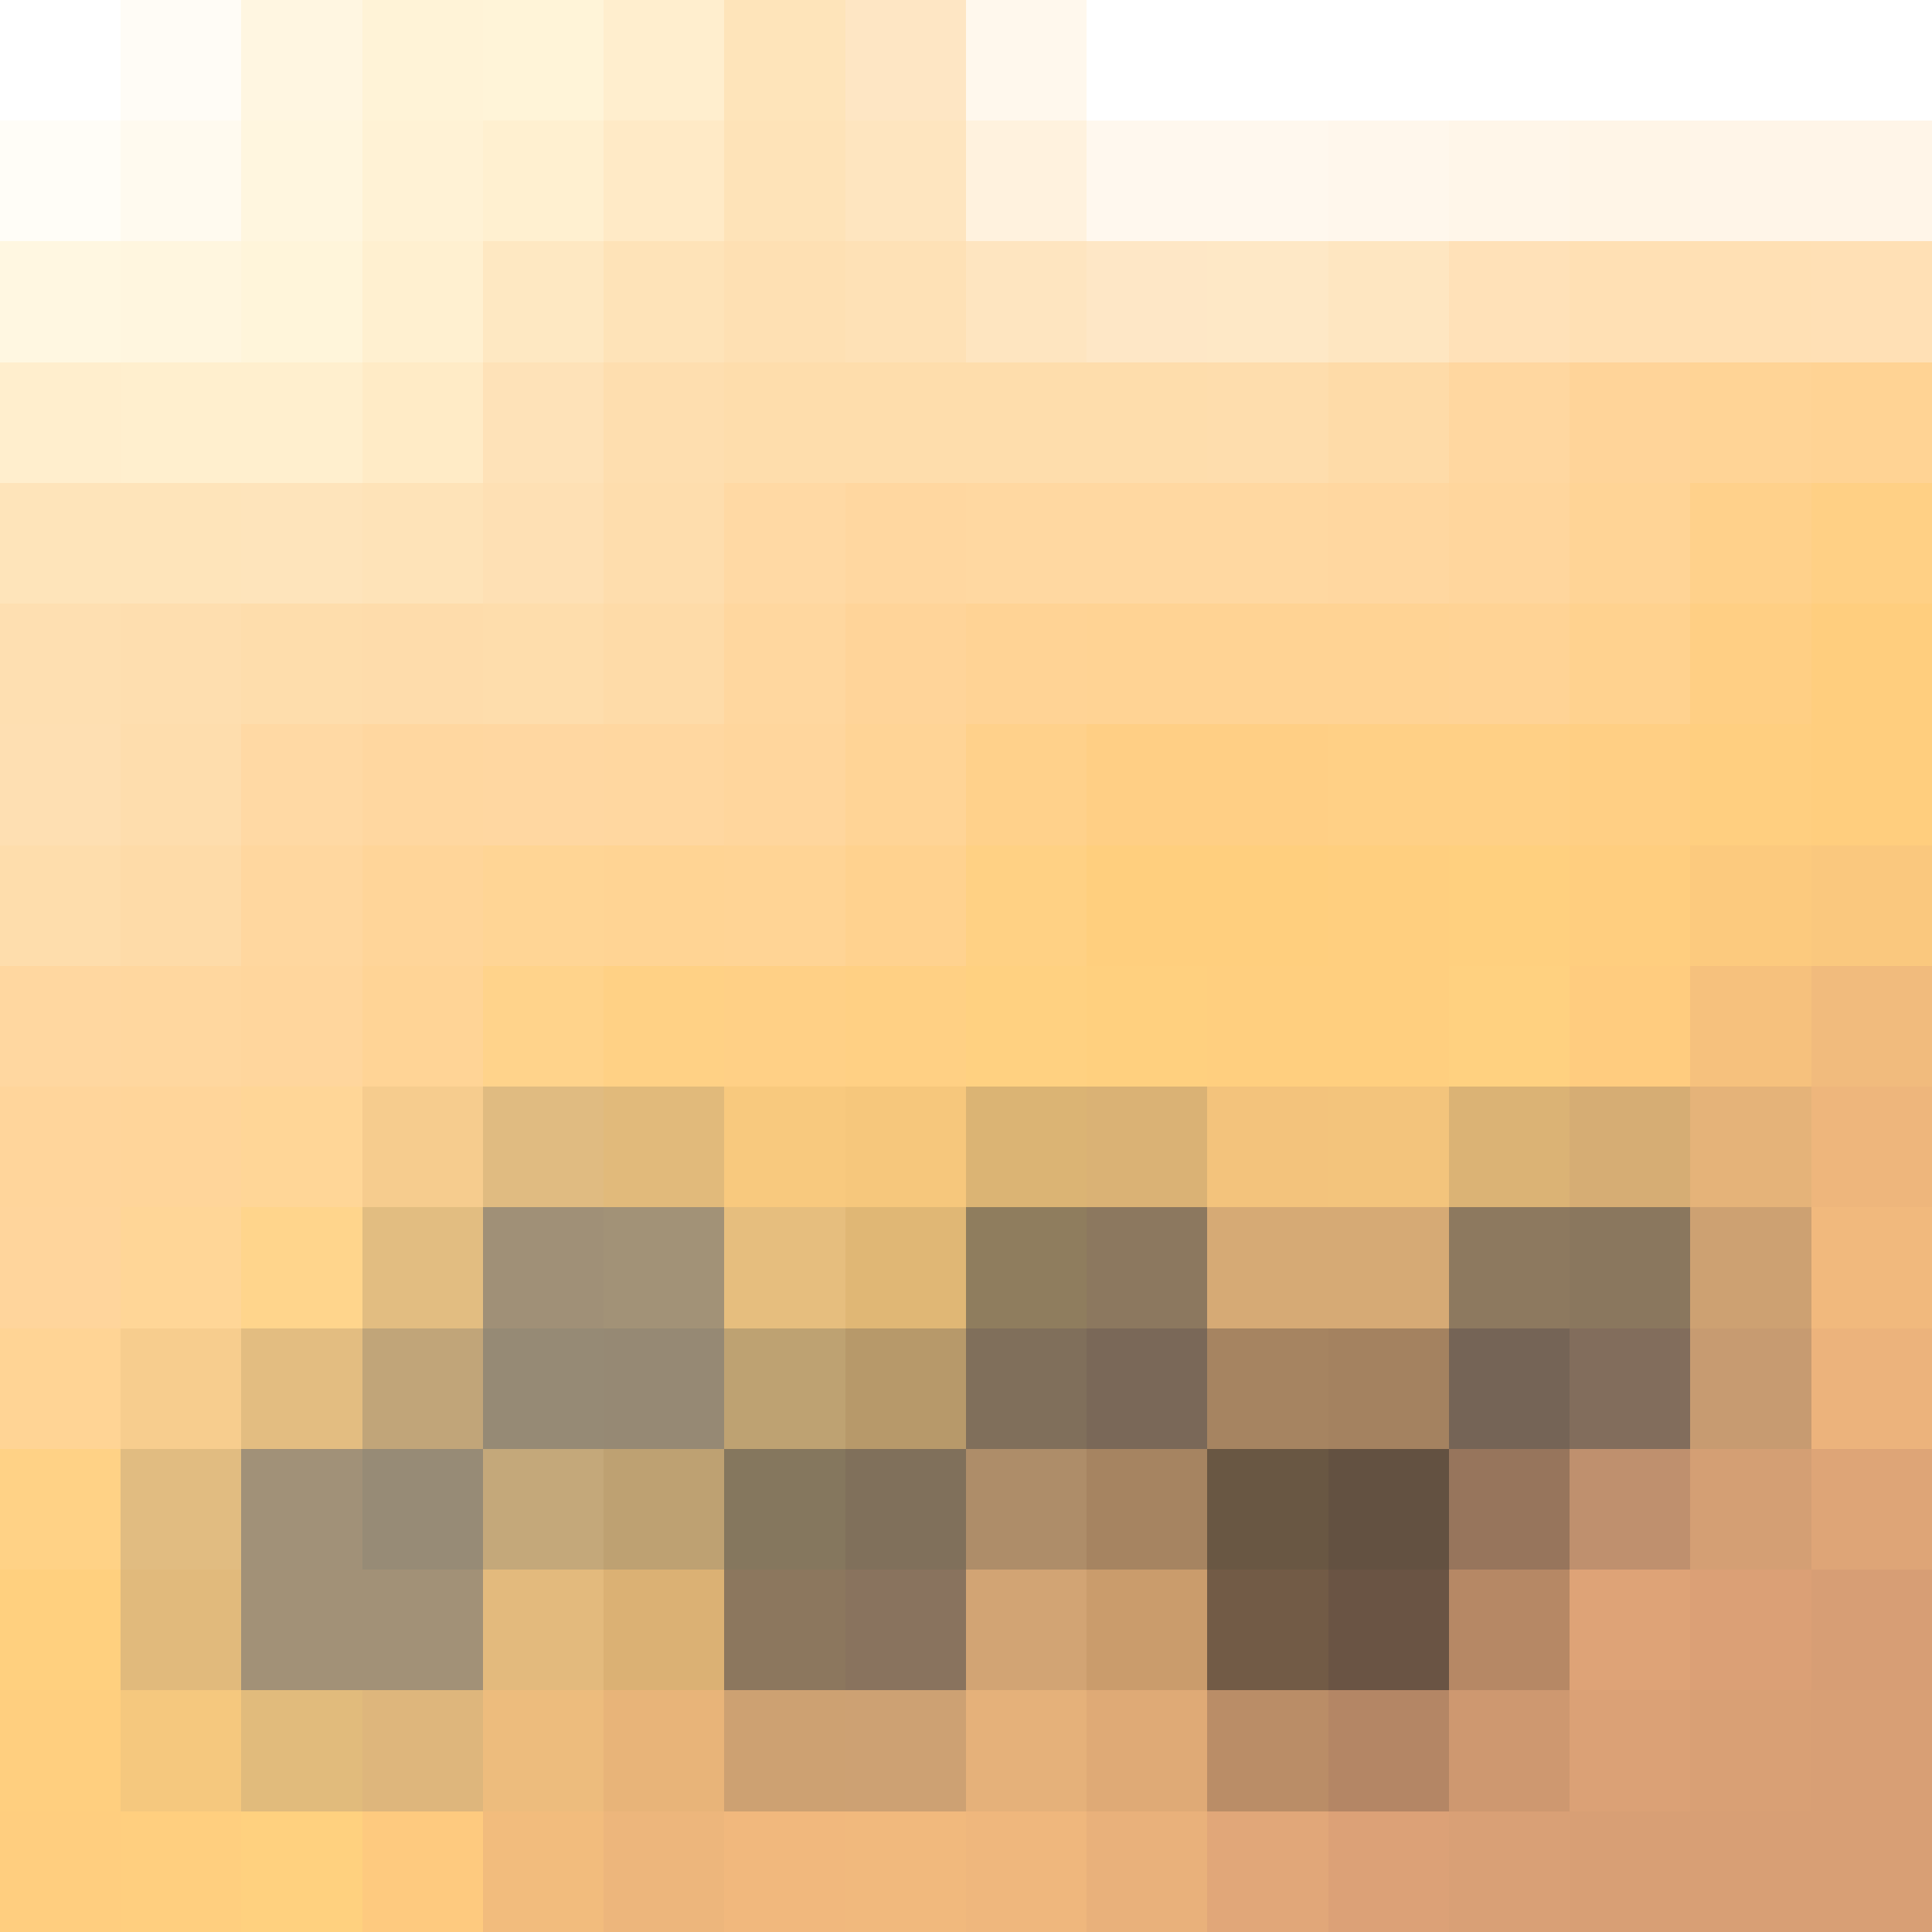
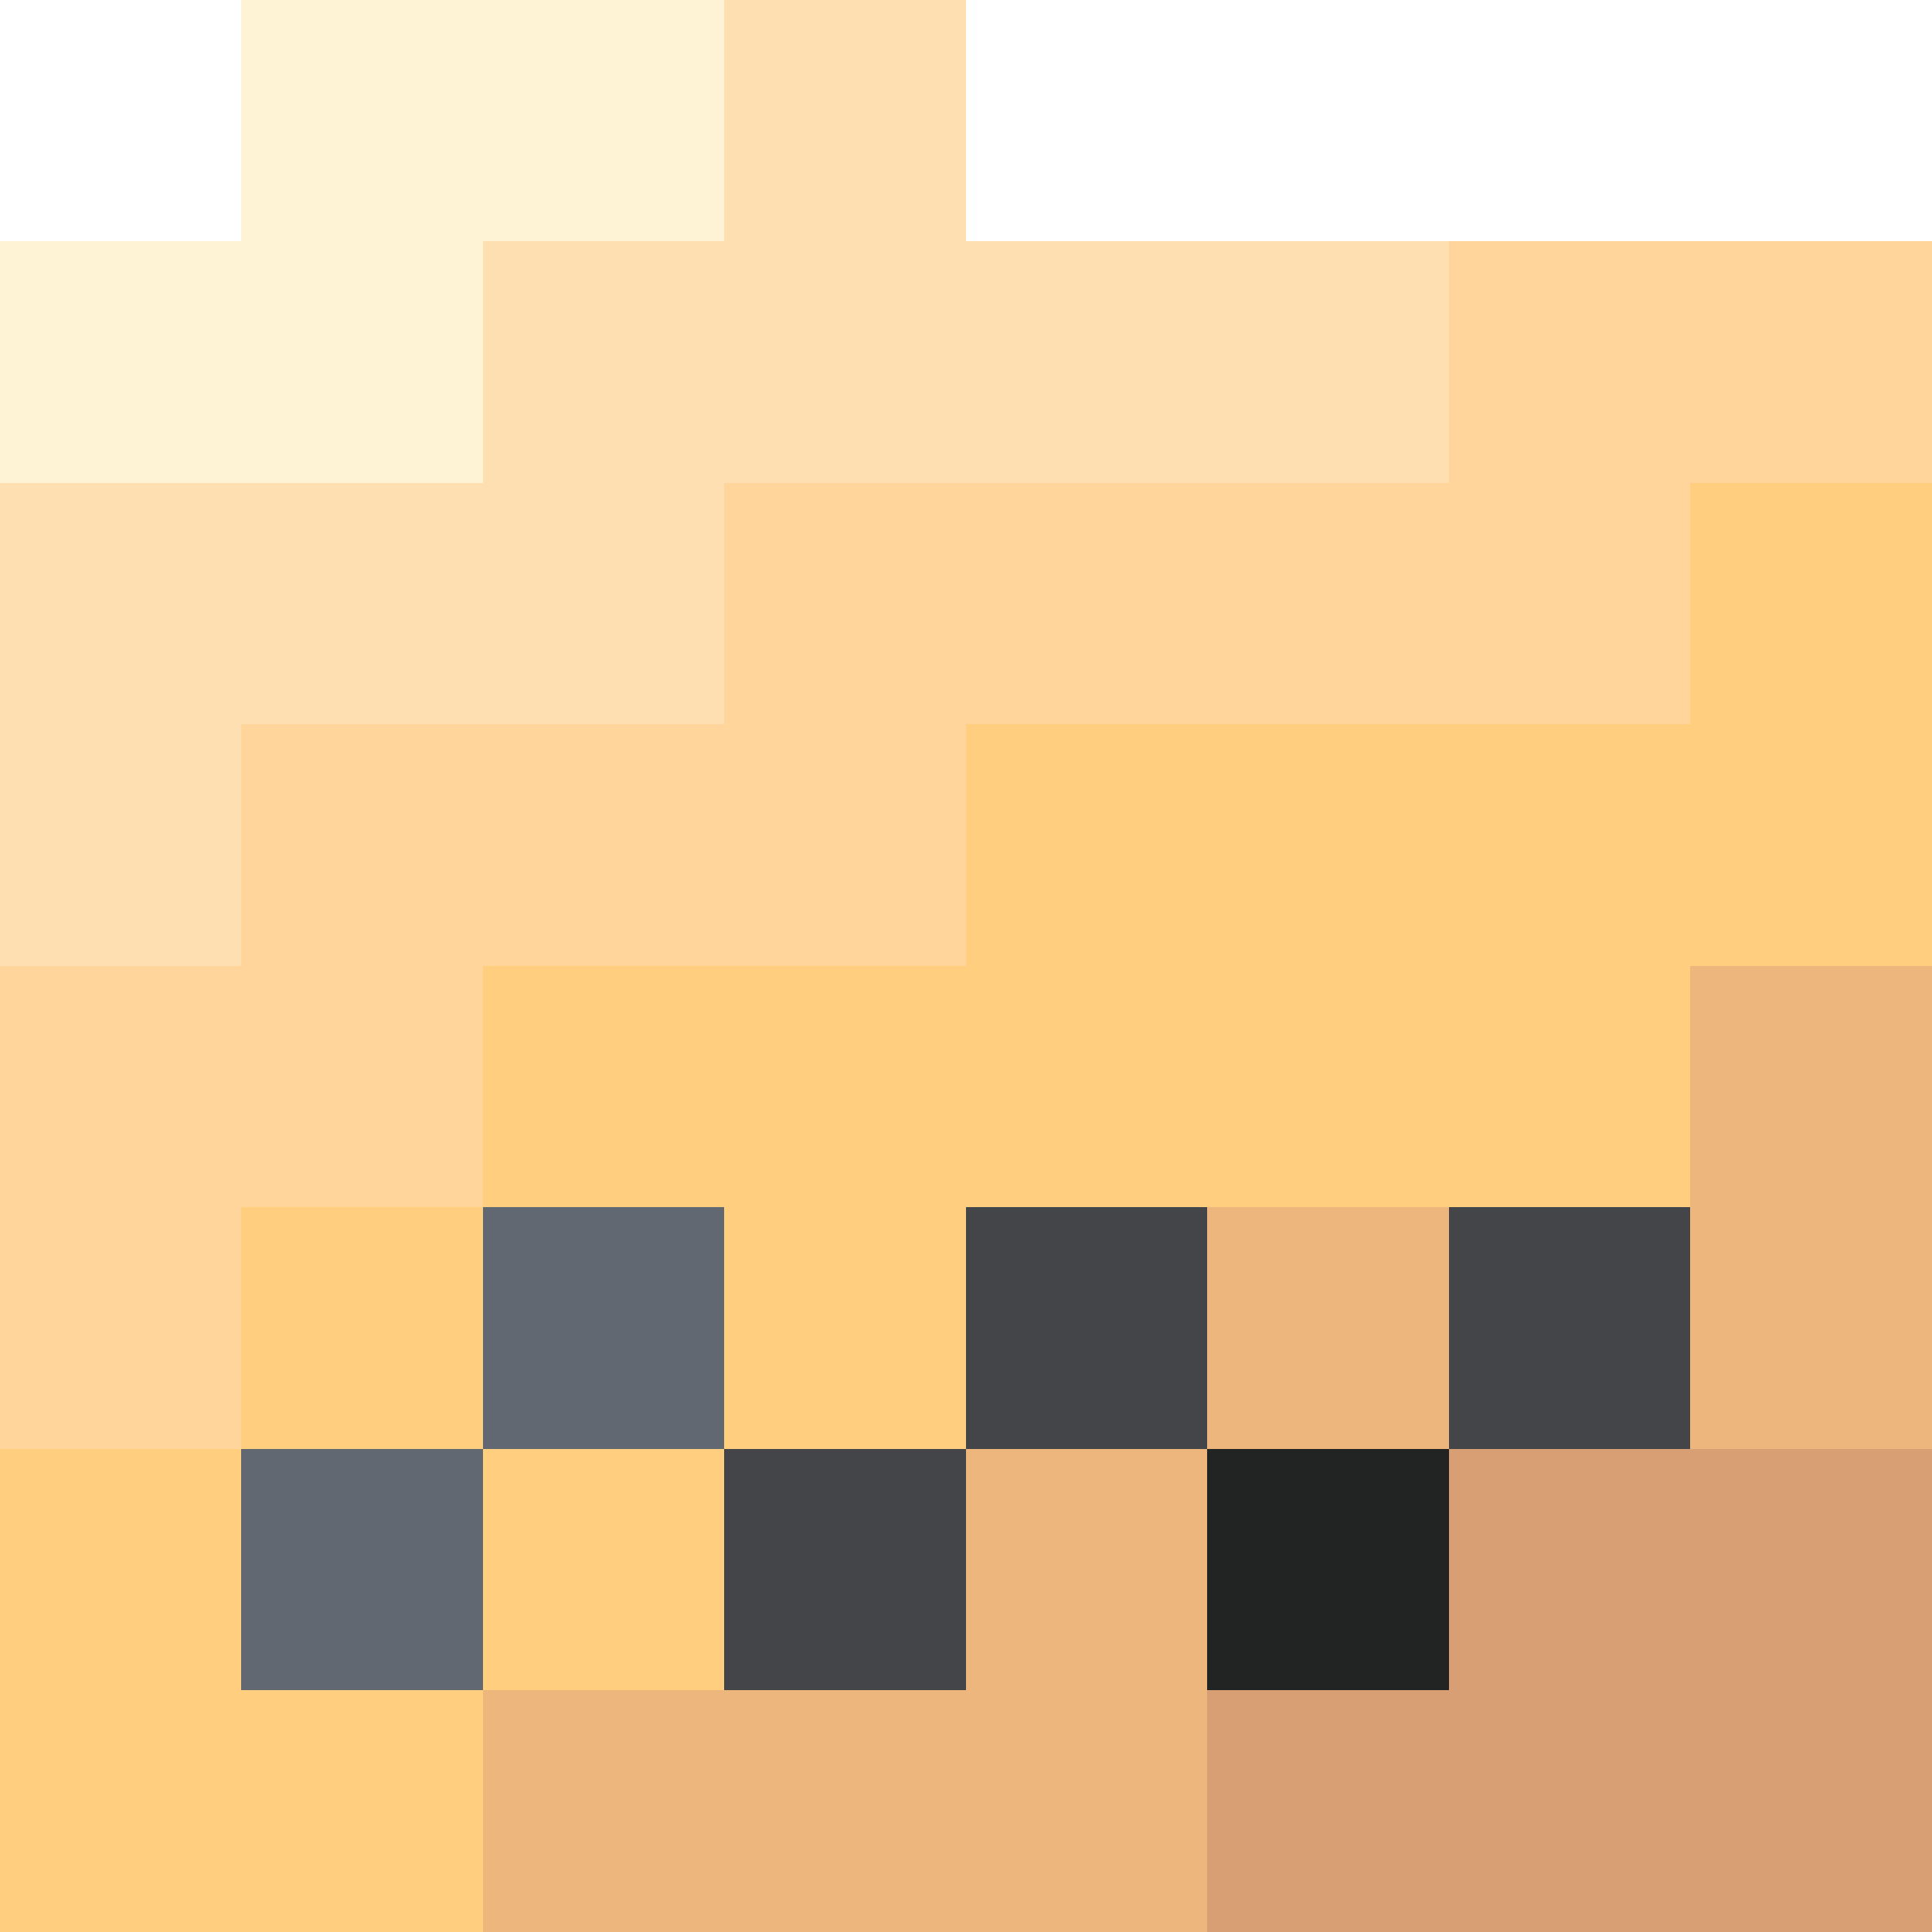
<svg xmlns="http://www.w3.org/2000/svg" shape-rendering="crispEdges" viewBox="0 -0.5 16 16" width="16" height="16">
-   <path stroke="#fff3d6" opacity="0.212" d="M1,0h1" />
-   <path stroke="#fff3d6" opacity="0.741" d="M2,0h1" />
-   <path stroke="#fff3d7" d="M3,0h1" />
-   <path stroke="#fff4d8" d="M4,0h1" />
-   <path stroke="#ffeece" d="M5,0h1" />
-   <path stroke="#fee4ba" d="M6,0h1M0,4h2" />
-   <path stroke="#fedeb0" opacity="0.753" d="M7,0h1" />
-   <path stroke="#fedeae" opacity="0.22" d="M8,0h1" />
-   <path stroke="#fff4d9" opacity="0.212" d="M0,1h1" />
-   <path stroke="#fff4d8" opacity="0.416" d="M1,1h1" />
-   <path stroke="#fff4d7" opacity="0.808" d="M2,1h1" />
-   <path stroke="#fff2d5" d="M3,1h1" />
-   <path stroke="#fff0d0" d="M4,1h1M3,2h1" />
-   <path stroke="#ffeac6" d="M5,1h1" />
-   <path stroke="#fee3b8" d="M6,1h1M5,2h1M3,4h1" />
-   <path stroke="#fedfb1" opacity="0.816" d="M7,1h1" />
-   <path stroke="#fedfb1" opacity="0.42" d="M8,1h1" />
-   <path stroke="#fee0b3" opacity="0.22" d="M9,1h1" />
-   <path stroke="#fee0b3" opacity="0.224" d="M10,1h1" />
-   <path stroke="#feddad" opacity="0.235" d="M11,1h1" />
-   <path stroke="#ffd8a1" opacity="0.235" d="M12,1h1" />
-   <path stroke="#ffd59b" opacity="0.235" d="M13,1h1" />
-   <path stroke="#ffd59c" opacity="0.235" d="M14,1h1" />
-   <path stroke="#ffd59d" opacity="0.235" d="M15,1h1" />
-   <path stroke="#fff4d7" opacity="0.741" d="M0,2h1" />
-   <path stroke="#fff4d8" opacity="0.808" d="M1,2h1" />
-   <path stroke="#fff4d8" opacity="0.937" d="M2,2h1" />
-   <path stroke="#fee8c2" d="M4,2h1" />
-   <path stroke="#fee0b3" d="M6,2h1" />
-   <path stroke="#fedfb1" opacity="0.937" d="M7,2h1" />
-   <path stroke="#fedfb1" opacity="0.808" d="M8,2h1" />
-   <path stroke="#fedfb2" opacity="0.741" d="M9,2h1" />
-   <path stroke="#fee0b2" opacity="0.745" d="M10,2h1" />
-   <path stroke="#feddac" opacity="0.749" d="M11,2h1" />
-   <path stroke="#ffd7a0" opacity="0.749" d="M12,2h1" />
-   <path stroke="#ffd59b" opacity="0.749" d="M13,2h2" />
-   <path stroke="#ffd59c" opacity="0.749" d="M15,2h1" />
-   <path stroke="#ffeecd" d="M0,3h1" />
-   <path stroke="#ffefce" d="M1,3h2" />
-   <path stroke="#ffebc6" d="M3,3h1" />
-   <path stroke="#fee2b8" d="M4,3h1" />
-   <path stroke="#fedeaf" d="M5,3h1M1,5h1" />
-   <path stroke="#feddac" d="M6,3h4M2,5h1M4,5h1M0,7h1" />
-   <path stroke="#feddad" d="M10,3h1M5,4h1M1,6h1" />
-   <path stroke="#fedba8" d="M11,3h1M5,5h1M1,7h1" />
-   <path stroke="#ffd7a0" d="M12,3h1M7,4h1M11,4h1M3,6h1M5,6h1M0,8h1" />
-   <path stroke="#ffd499" d="M13,3h1M7,5h1" />
-   <path stroke="#ffd496" d="M14,3h1M13,4h1M7,6h1M3,8h1" />
-   <path stroke="#ffd394" d="M15,3h1M9,5h3" />
-   <path stroke="#fee4bb" d="M2,4h1" />
-   <path stroke="#fee0b4" d="M4,4h1" />
-   <path stroke="#ffd9a4" d="M6,4h1M2,6h1" />
-   <path stroke="#ffd8a1" d="M8,4h3" />
-   <path stroke="#ffd69d" d="M12,4h1M6,6h1M2,8h1" />
-   <path stroke="#ffd18b" d="M14,4h1M8,6h1" />
-   <path stroke="#ffd085" d="M15,4h1" />
-   <path stroke="#fedfb1" d="M0,5h1" />
-   <path stroke="#fedcab" d="M3,5h1" />
-   <path stroke="#ffd79f" d="M6,5h1M2,7h1M1,8h1" />
-   <path stroke="#ffd395" d="M8,5h1M12,5h1" />
-   <path stroke="#ffd28f" d="M13,5h1M7,7h1" />
-   <path stroke="#ffcf84" d="M14,5h1M13,6h1" />
-   <path stroke="#ffce7e" d="M15,5h1M15,6h1" />
-   <path stroke="#fedfb2" d="M0,6h1" />
-   <path stroke="#ffd7a1" d="M4,6h1" />
-   <path stroke="#ffcf85" d="M9,6h2" />
-   <path stroke="#ffd086" d="M11,6h2M6,8h1" />
-   <path stroke="#ffcf80" d="M14,6h1" />
-   <path stroke="#ffd599" d="M3,7h1" />
-   <path stroke="#ffd595" d="M4,7h1" />
-   <path stroke="#ffd494" d="M5,7h1" />
-   <path stroke="#ffd495" d="M6,7h1M0,11h1" />
-   <path stroke="#ffd184" d="M8,7h1" />
-   <path stroke="#ffcf7e" d="M9,7h2" />
-   <path stroke="#ffcf7f" d="M11,7h1M10,8h2M0,14h1M1,15h1" />
-   <path stroke="#ffd07f" d="M12,7h1M9,8h1M0,13h1" />
-   <path stroke="#ffce7f" d="M13,7h1M0,15h1" />
-   <path stroke="#fcca7e" d="M14,7h1" />
-   <path stroke="#fac87e" d="M15,7h1" />
-   <path stroke="#ffd38b" d="M4,8h1" />
-   <path stroke="#ffd185" d="M5,8h1" />
-   <path stroke="#ffd084" d="M7,8h1" />
-   <path stroke="#ffd181" d="M8,8h1" />
-   <path stroke="#ffd180" d="M12,8h1" />
-   <path stroke="#ffcc7f" d="M13,8h1" />
-   <path stroke="#f6c17d" d="M14,8h1" />
-   <path stroke="#f1bb7d" d="M15,8h1" />
-   <path stroke="#ffd59b" d="M0,9h1" />
-   <path stroke="#ffd59a" d="M1,9h1" />
-   <path stroke="#ffd697" d="M2,9h1M1,10h1" />
-   <path stroke="#f6cc8e" d="M3,9h1" />
-   <path stroke="#e0bb81" d="M4,9h1" />
-   <path stroke="#e1ba7b" d="M5,9h1" />
-   <path stroke="#f8c97e" d="M6,9h1" />
-   <path stroke="#f6c77c" d="M7,9h1" />
-   <path stroke="#dbb474" d="M8,9h1" />
-   <path stroke="#dab275" d="M9,9h1" />
-   <path stroke="#f3c37c" d="M10,9h1" />
-   <path stroke="#f3c47c" d="M11,9h1" />
-   <path stroke="#dbb375" d="M12,9h1" />
-   <path stroke="#d6ad74" d="M13,9h1" />
-   <path stroke="#e5b379" d="M14,9h1" />
-   <path stroke="#eeb67c" d="M15,9h1" />
-   <path stroke="#ffd59c" d="M0,10h1" />
-   <path stroke="#ffd58c" d="M2,10h1" />
-   <path stroke="#e2bd81" d="M3,10h1" />
-   <path stroke="#a09077" d="M4,10h1" />
-   <path stroke="#a29277" d="M5,10h1" />
-   <path stroke="#e6be7e" d="M6,10h1" />
-   <path stroke="#e0b775" d="M7,10h1" />
-   <path stroke="#8f7d5e" d="M8,10h1" />
-   <path stroke="#8c785f" d="M9,10h1" />
-   <path stroke="#d6aa75" d="M10,10h2" />
-   <path stroke="#8d795f" d="M12,10h1" />
-   <path stroke="#8a775e" d="M13,10h1" />
-   <path stroke="#cda172" d="M14,10h1M6,14h1" />
-   <path stroke="#f1b97d" d="M15,10h1M7,15h1" />
-   <path stroke="#f7cd8e" d="M1,11h1" />
-   <path stroke="#e3bd81" d="M2,11h1" />
-   <path stroke="#c1a579" d="M3,11h1" />
-   <path stroke="#968a75" d="M4,11h1" />
-   <path stroke="#968974" d="M5,11h1" />
-   <path stroke="#bea272" d="M6,11h1" />
-   <path stroke="#b7996a" d="M7,11h1" />
-   <path stroke="#806f5b" d="M8,11h1" />
-   <path stroke="#7a6858" d="M9,11h1" />
-   <path stroke="#a68461" d="M10,11h1M9,12h1" />
-   <path stroke="#a48260" d="M11,11h1" />
-   <path stroke="#756456" d="M12,11h1" />
-   <path stroke="#826d5c" d="M13,11h1" />
-   <path stroke="#c79b71" d="M14,11h1" />
-   <path stroke="#ecb37c" d="M15,11h1" />
-   <path stroke="#ffd286" d="M0,12h1" />
-   <path stroke="#e1bc81" d="M1,12h1" />
-   <path stroke="#a19178" d="M2,12h1" />
-   <path stroke="#978b76" d="M3,12h1" />
-   <path stroke="#c4a87a" d="M4,12h1" />
-   <path stroke="#bea172" d="M5,12h1" />
-   <path stroke="#85775e" d="M6,12h1" />
-   <path stroke="#80705b" d="M7,12h1" />
-   <path stroke="#ae8d69" d="M8,12h1" />
-   <path stroke="#695743" d="M10,12h1" />
-   <path stroke="#635141" d="M11,12h1" />
-   <path stroke="#97755c" d="M12,12h1" />
-   <path stroke="#bf906e" d="M13,12h1" />
-   <path stroke="#d49f74" d="M14,12h1" />
-   <path stroke="#dea577" d="M15,12h1" />
-   <path stroke="#e1ba7c" d="M1,13h1" />
-   <path stroke="#a29177" d="M2,13h2" />
-   <path stroke="#e3ba7d" d="M4,13h1" />
-   <path stroke="#dbb174" d="M5,13h1" />
-   <path stroke="#8c775e" d="M6,13h1" />
-   <path stroke="#89735e" d="M7,13h1" />
-   <path stroke="#d2a474" d="M8,13h1" />
-   <path stroke="#ca9c6c" d="M9,13h1" />
-   <path stroke="#725b46" d="M10,13h1" />
-   <path stroke="#6a5444" d="M11,13h1" />
-   <path stroke="#b68865" d="M12,13h1" />
-   <path stroke="#dea377" d="M13,13h1" />
-   <path stroke="#dba076" d="M14,13h1" />
-   <path stroke="#d79e75" d="M15,13h1" />
-   <path stroke="#f5c87e" d="M1,14h1" />
-   <path stroke="#e1bb7c" d="M2,14h1" />
-   <path stroke="#deb67c" d="M3,14h1" />
-   <path stroke="#edbc7d" d="M4,14h1" />
-   <path stroke="#e8b479" d="M5,14h1" />
-   <path stroke="#cda173" d="M7,14h1" />
-   <path stroke="#e5b17a" d="M8,14h1" />
-   <path stroke="#dfaa76" d="M9,14h1" />
-   <path stroke="#ba8d67" d="M10,14h1" />
-   <path stroke="#b48665" d="M11,14h1" />
-   <path stroke="#ce9870" d="M12,14h1" />
-   <path stroke="#dba176" d="M13,14h1" />
-   <path stroke="#d9a075" d="M14,14h1" />
-   <path stroke="#d89f75" d="M15,14h1M13,15h3" />
-   <path stroke="#ffd17f" d="M2,15h1" />
-   <path stroke="#feca7f" d="M3,15h1" />
-   <path stroke="#f2bc7d" d="M4,15h1" />
-   <path stroke="#edb67c" d="M5,15h1" />
-   <path stroke="#f1b87d" d="M6,15h1" />
-   <path stroke="#efb77d" d="M8,15h1" />
-   <path stroke="#e9b17b" d="M9,15h1" />
-   <path stroke="#e1a779" d="M10,15h1" />
-   <path stroke="#dca177" d="M11,15h1" />
-   <path stroke="#d9a076" d="M12,15h1" />
+   <path stroke="#fff3d6" d="M2,0h4M2,1h4M0,2h4M0,3h4" />
+   <path stroke="#fedfb1" d="M6,0h2M6,1h2M4,2h8M4,3h8M0,4h6M0,5h6M0,6h2M0,7h2" />
+   <path stroke="#ffd59b" d="M12,2h4M12,3h4M6,4h8M6,5h8M2,6h6M2,7h6M0,8h4M0,9h4M0,10h2M0,11h2" />
+   <path stroke="#ffce7f" d="M14,4h2M14,5h2M8,6h8M8,7h8M4,8h10M4,9h10M2,10h2M6,10h2M2,11h2M6,11h2M0,12h2M4,12h2M0,13h2M4,13h2M0,14h4M0,15h4" />
+   <path stroke="#edb67c" d="M14,8h2M14,9h2M10,10h2M14,10h2M10,11h2M14,11h2M8,12h2M8,13h2M4,14h6M4,15h6" />
+   <path stroke="#626871" d="M4,10h2M4,11h2M2,12h2M2,13h2" />
+   <path stroke="#434549" d="M8,10h2M12,10h2M8,11h2M12,11h2M6,12h2M6,13h2" />
+   <path stroke="#222323" d="M10,12h2M10,13h2" />
+   <path stroke="#d89f75" d="M12,12h4M12,13h4M10,14h6M10,15h6" />
</svg>
